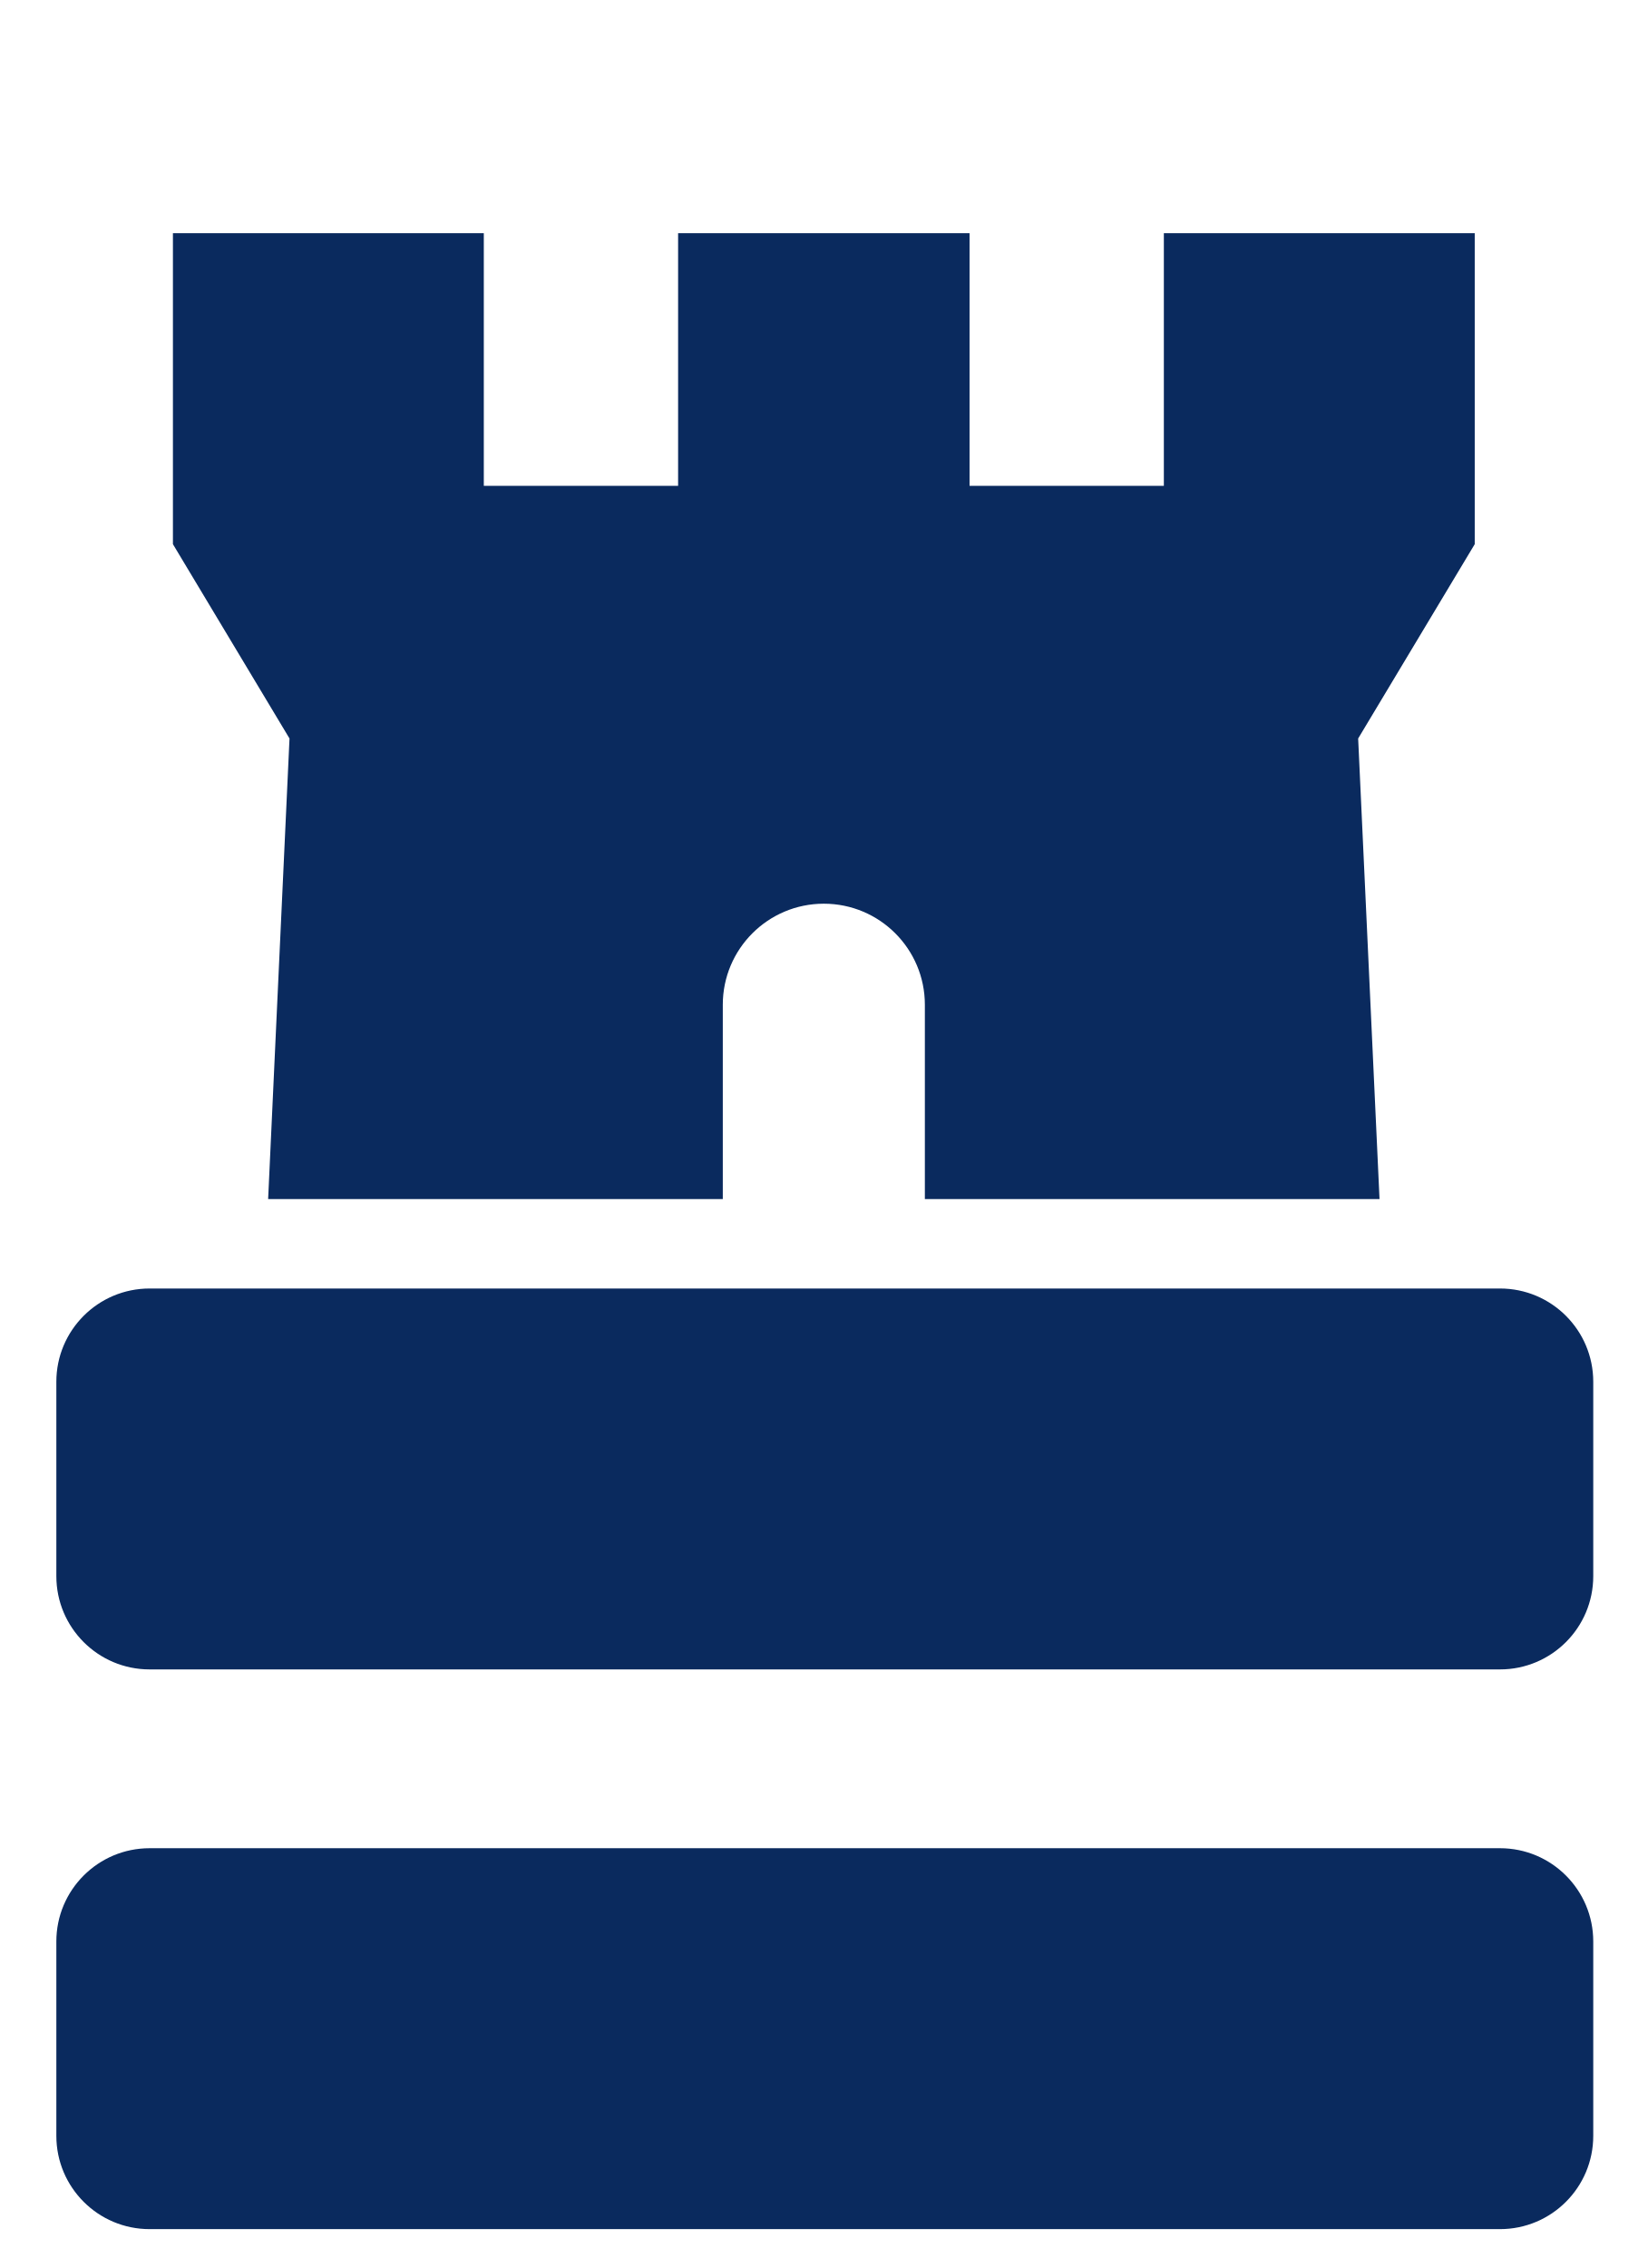
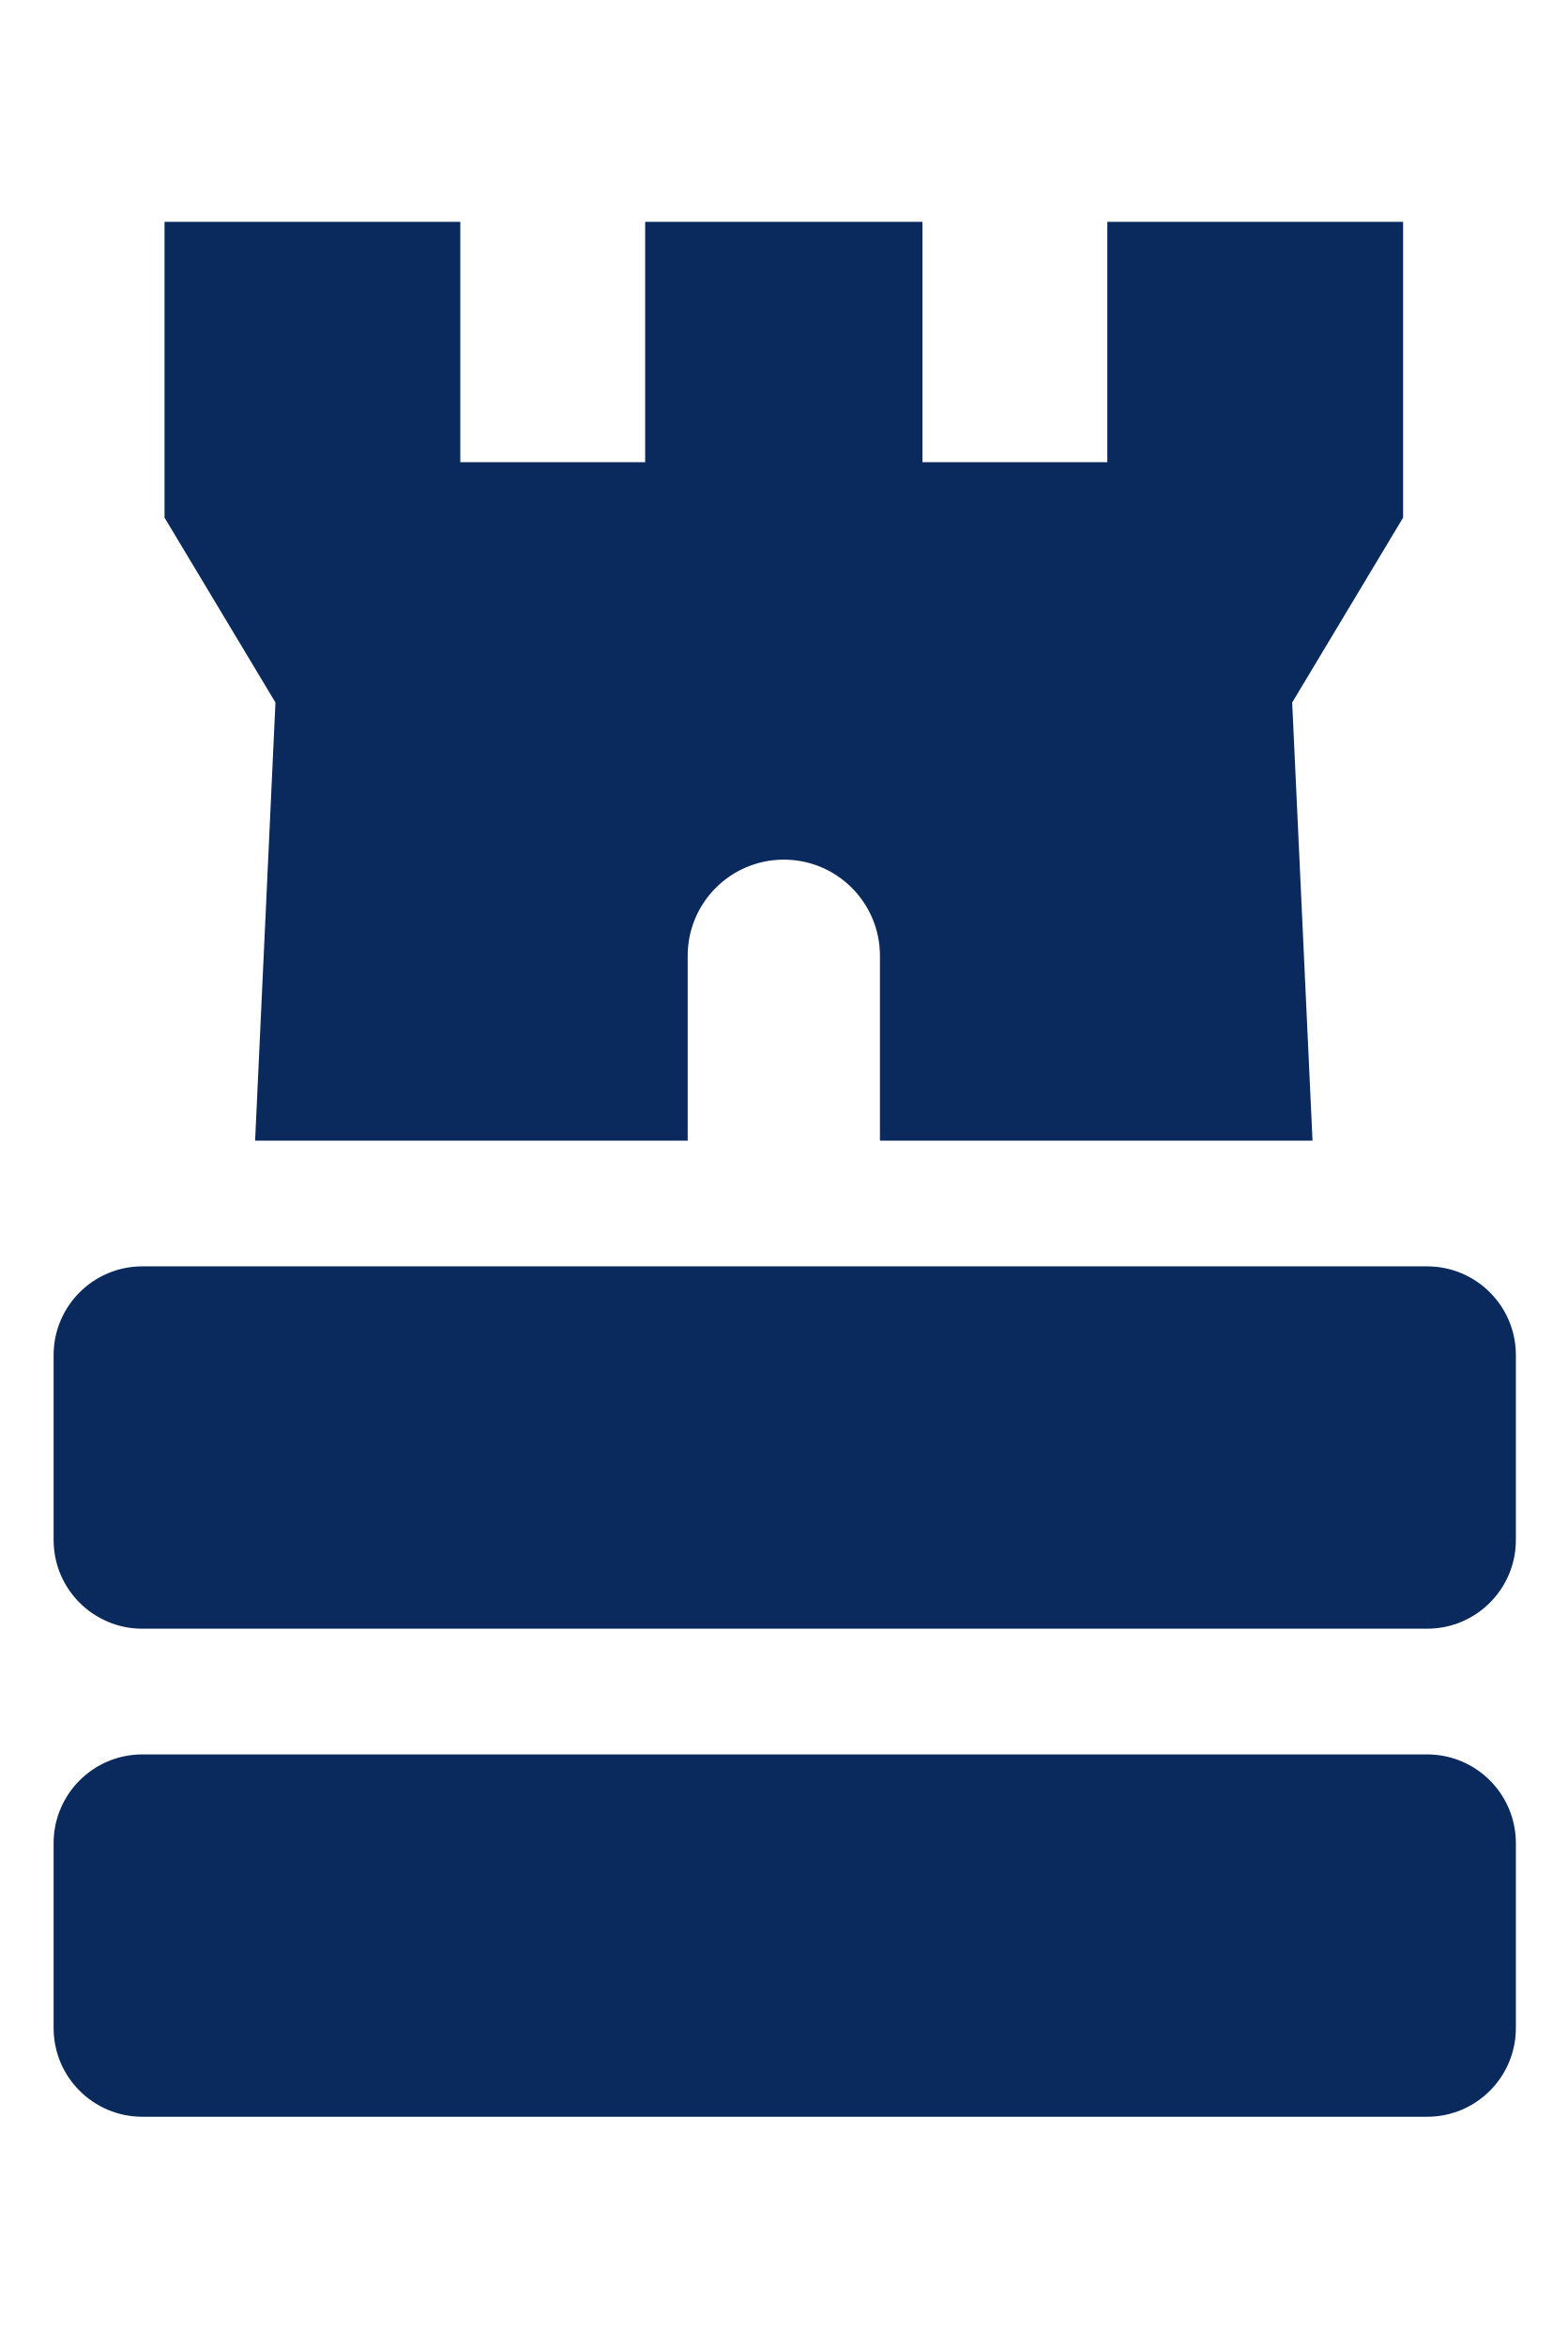
- <svg xmlns="http://www.w3.org/2000/svg" viewBox="0 0 848 1167" fill="#0a2a5e" role="img">
+ <svg xmlns="http://www.w3.org/2000/svg" viewBox="0 0 848 1269" fill="#0a2a5e" role="img">
  <path d="M89 120H249V250H349V120H499V250H599V120H759V280L699 380L710 617H476V517A52 52 0 0 0 372 517V617H138L149 380L89 280Z" />
-   <rect x="29" y="663" width="791" height="196" rx="48" />
-   <rect x="29" y="951" width="791" height="196" rx="48" />
+   <rect x="29" y="685" width="791" height="196" rx="48" />
+   <rect x="29" y="949" width="791" height="196" rx="48" />
</svg>
